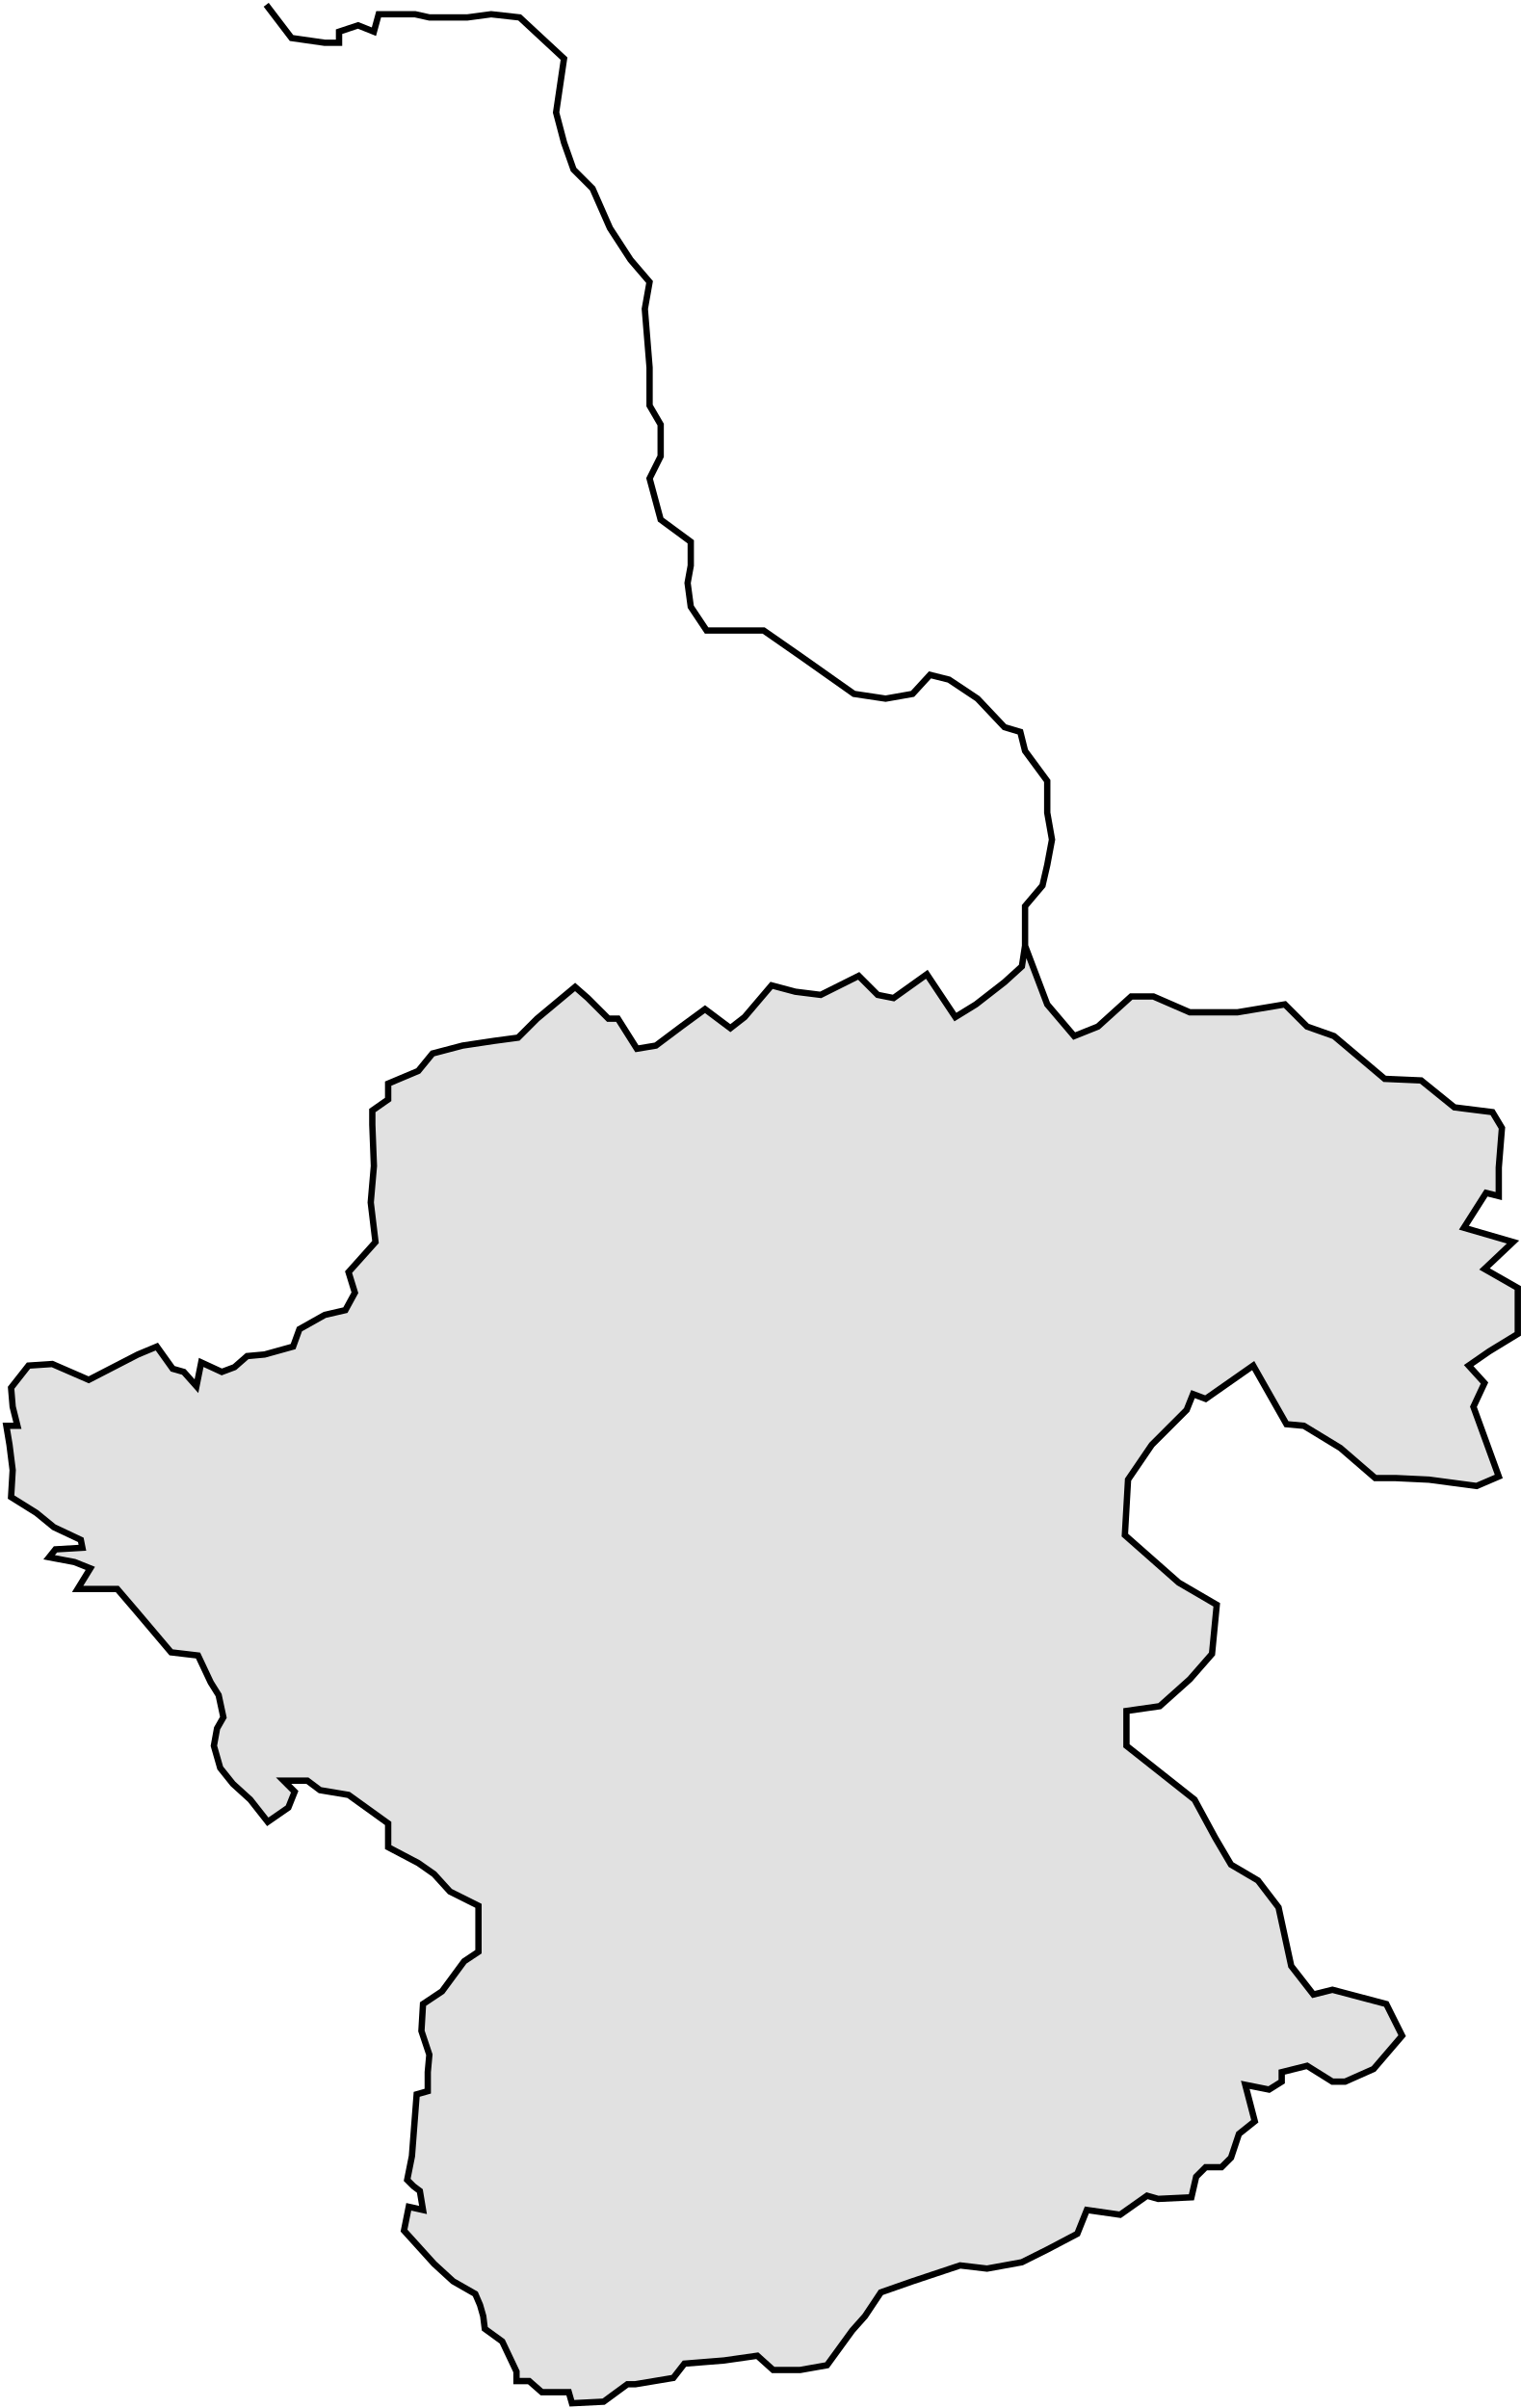
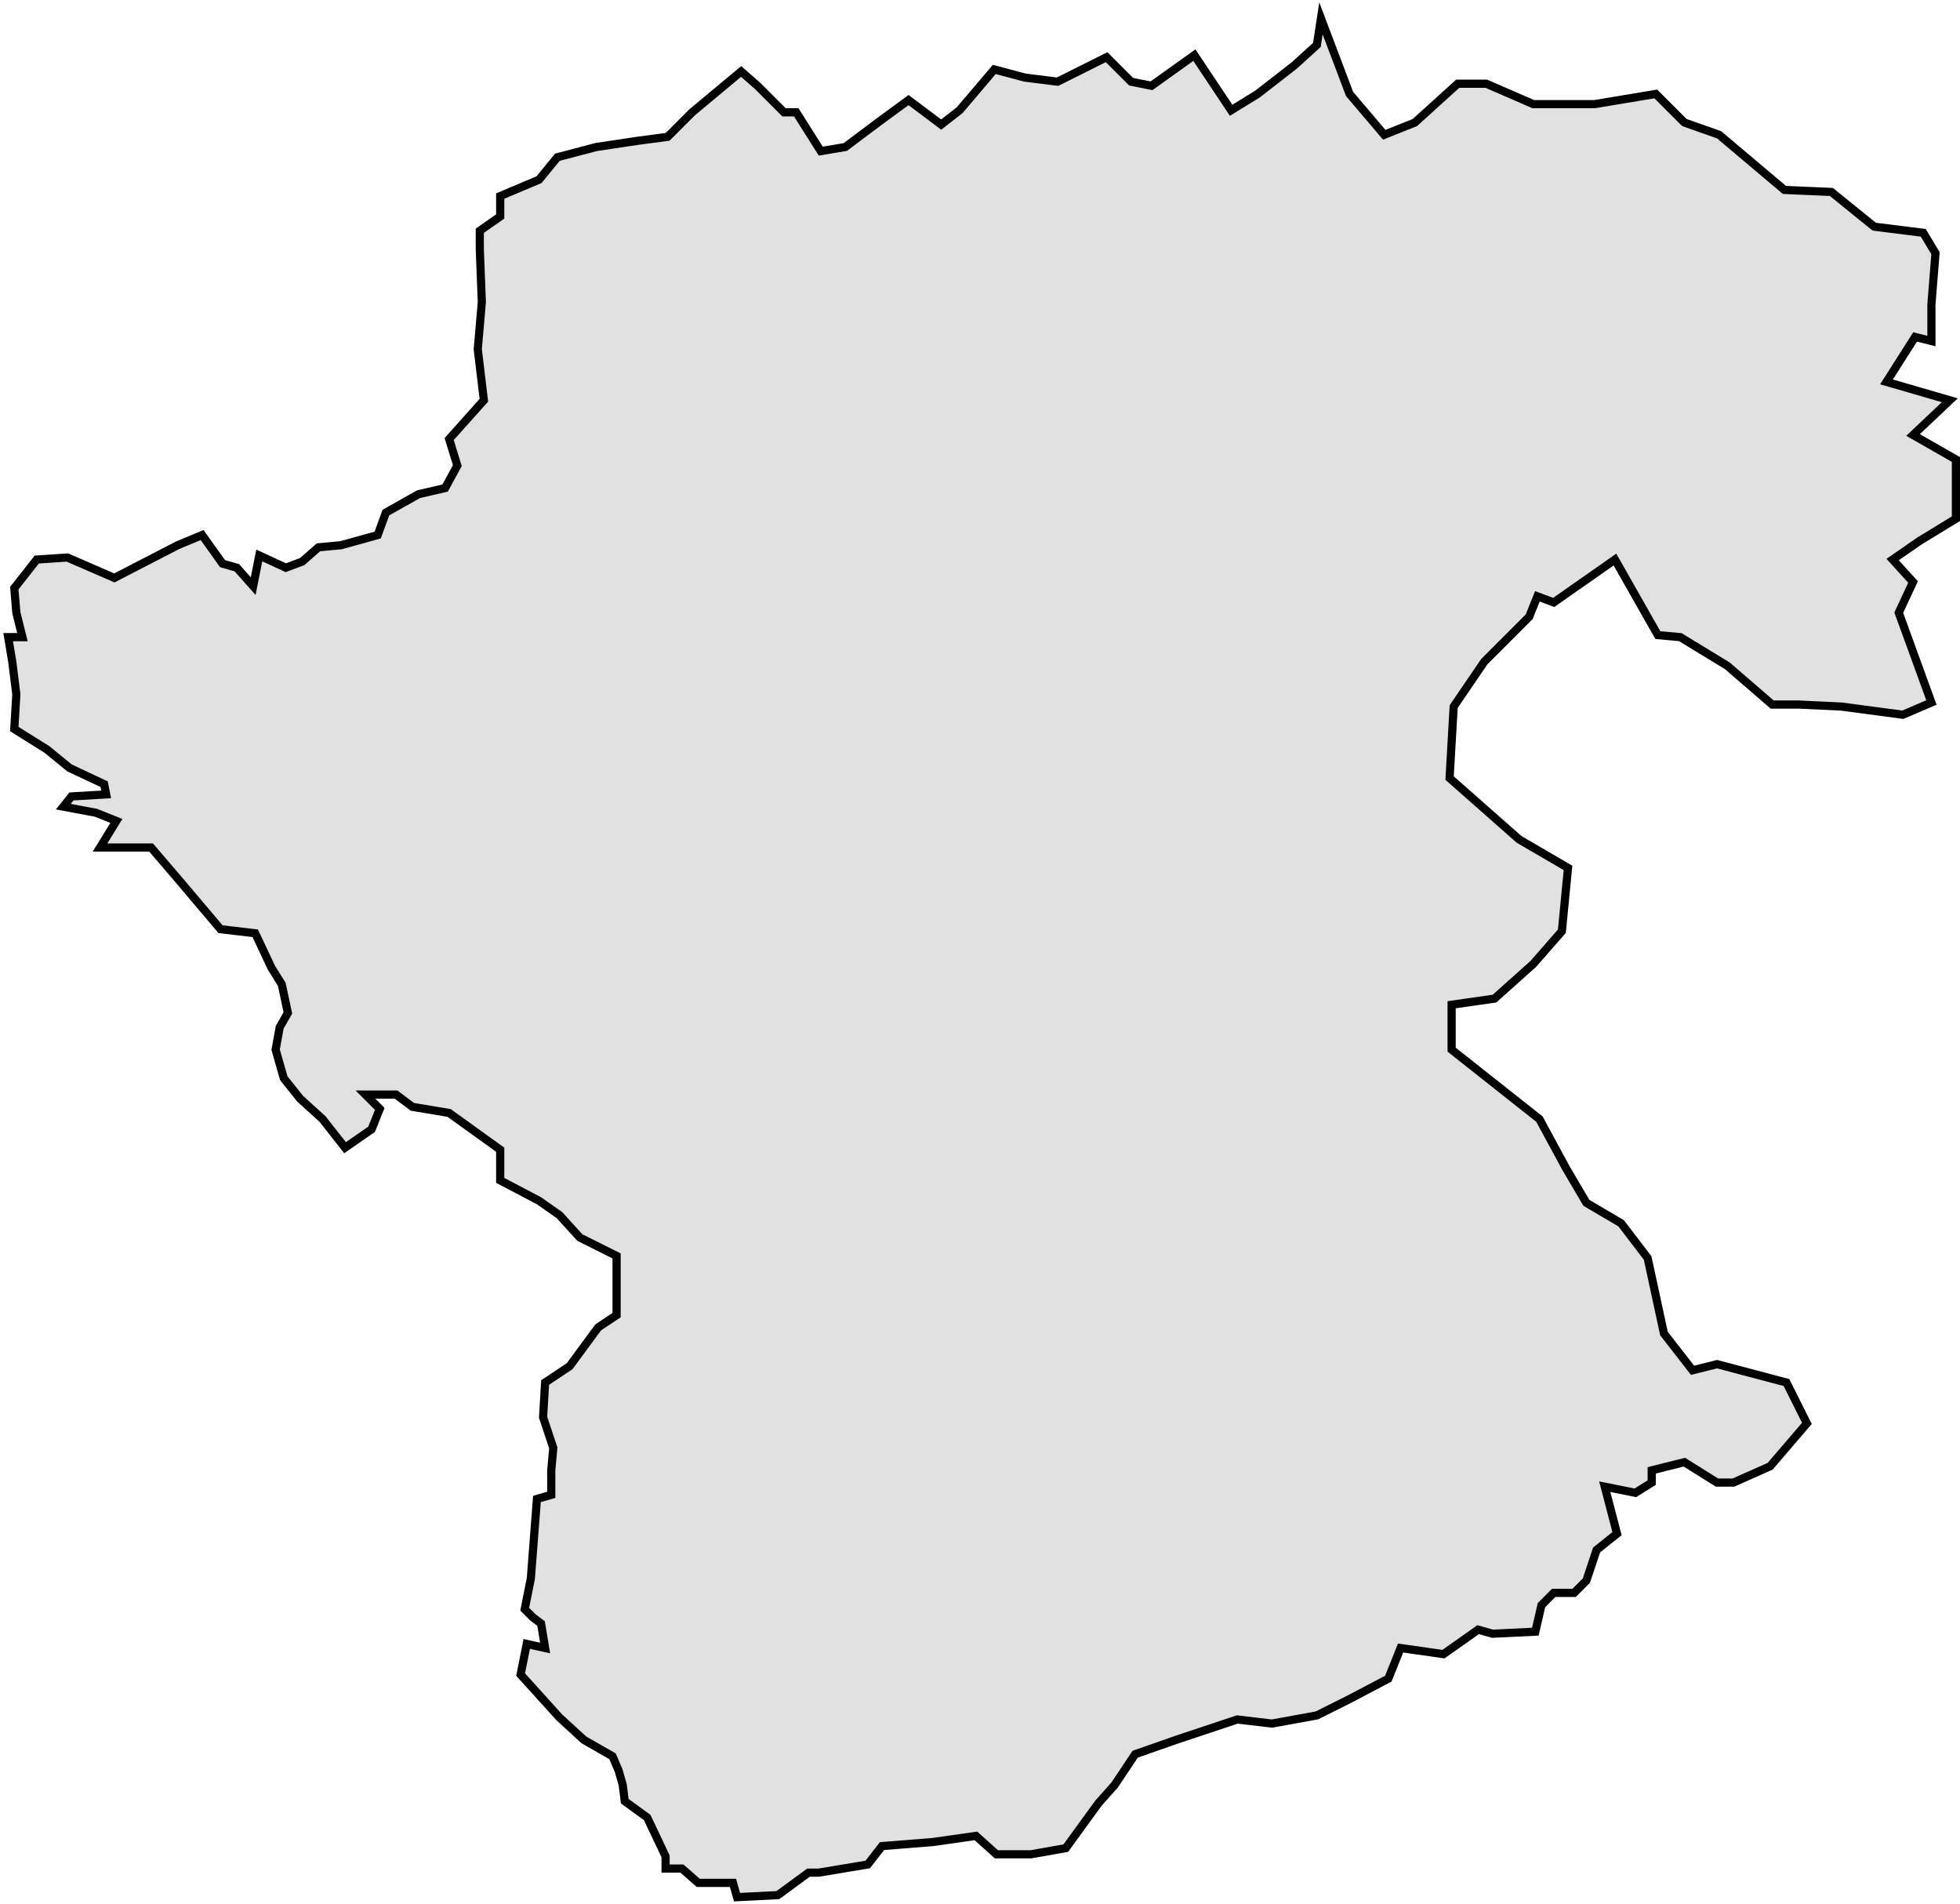
- <svg xmlns="http://www.w3.org/2000/svg" width="480" height="760" viewBox="0 0 480 760" fill="none">
-   <path d="M330.5 317L323.5 298.5L322.5 305L317 310L308 317L301.5 321L292.5 307.5L282 315L277 314L271 308L259 314L251 313L243.5 311L235 321L230.5 324.5L222.5 318.5L215 324L207 330L201 331L195 321.5H192L185.5 315L181.5 311.5L169.5 321.5L163.5 327.5L156 328.5L146 330L136.5 332.5L132 338L122.5 342V347L117.5 350.5V355L118 368L117 379.5L118.5 392L110 401.5L112 408L109 413.5L102.5 415L94.5 419.5L92.5 425L83.5 427.5L78 428L74 431.5L70 433L63.5 430L62 437.5L58 433L54.5 432L49.5 425L43.5 427.5L28 435.5L16.5 430.5L9 431L3.5 438L4 444L5.5 450H2L3 456L4 464L3.5 472.5L11.5 477.5L17 482L25.5 486L26 488.5L17.5 489L15.5 491.5L23.5 493L28.5 495L24.5 501.5H37L43 508.5L54 521.5L62.5 522.5L66.5 531L69 535L70.5 542L68.5 545.5L67.5 551L69.5 558L73.5 563L79 568L84.5 575L91 570.5L93 565.5L89.5 562H97L101 565L110 566.5L122.5 575.5V583L132 588L137 591.5L142 597L151 601.5V616L146.5 619L139.5 628.5L133.5 632.5L133 641L135.5 648.5L135 654V660L131.5 661L130 680.5L128.5 688L130.5 690L132.5 691.5L133.5 697.5L129 696.5L127.5 704L137 714.5L143 720L150 724L151.5 727.5L152.5 731L153 735L158.5 739L163 748.5V751.5H167L171 755H179.5L180.5 758.5L190.5 758L198 752.5H200.5L212.5 750.5L216 746L228.5 745L239 743.5L244 748H252.5L261 746.5L269 735.5L273 731L278 723.5L288 720L292.5 718.5L303 715L311.5 716L322.5 714L330.5 710L340 705L343 697.5L353.5 699L362 693L365.5 694L376 693.5L377.5 687L380.5 684H385.5L388.5 681L391 673.5L396 669.5L393 658L400.5 659.5L404.5 657V654L412.5 652L420.5 657H424.5L433.5 653L442.5 642.5L437.5 632.5L420.5 628L414.5 629.5L407.5 620.5L403.5 602L397 593.5L388.5 588.5L383.5 580L377 568L355.5 551V540L366 538.5L375.5 530L382.5 522L384 506.5L372 499.5L355 484.5L356 467L363.5 456L374.5 445L376.5 440L380.5 441.5L395.5 431L406 449.5L411.5 450L423 457L434 466.5H440.5L451 467L466 469L473 466L465 444L468.5 436.5L463.5 431L470 426.5L479 421V406.5L468.5 400.5L477.5 392L462 387.5L469 376.5L473 377.5V368.5L474 356L471 351L459 349.5L448.5 341L437 340.5L421 327L412.5 324L405.5 317L390.5 319.5H375.5L364 314.5H357L346.5 324L339 327L330.5 317Z" fill="#D9D9D9" fill-opacity="0.8" />
-   <path d="M84 1.5L92 12L102.5 13.5H107V10L113 8L118 10L119.5 4.5H131L135.5 5.5H147.5L155 4.5L164 5.5L178 18.5L175.5 35.5L178 45L181 53.5L187 59.5L192.5 72L199 82L205 89L203.5 97.5L205 116V128L208.5 134V144L205 151L208.5 164L218 171V178.5L217 184L218 191.5L223 199H232H241L252.5 207L269.5 219L279.5 220.5L288 219L293.5 213L299.5 214.5L308.5 220.5L317 229.5L322 231L323.5 237L330.5 246.5V256.5L332 265L330.5 273L329 279.5L323.5 286V298.5M323.5 298.5L330.5 317L339 327L346.5 324L357 314.5H364L375.5 319.5H390.5L405.5 317L412.5 324L421 327L437 340.5L448.5 341L459 349.5L471 351L474 356L473 368.5V377.5L469 376.5L462 387.5L477.5 392L468.5 400.5L479 406.5V421L470 426.5L463.5 431L468.5 436.5L465 444L473 466L466 469L451 467L440.5 466.5H434L423 457L411.5 450L406 449.5L395.5 431L380.5 441.5L376.5 440L374.5 445L363.5 456L356 467L355 484.5L372 499.5L384 506.5L382.5 522L375.5 530L366 538.5L355.5 540V551L377 568L383.5 580L388.5 588.5L397 593.5L403.5 602L407.5 620.5L414.5 629.5L420.5 628L437.5 632.5L442.5 642.5L433.5 653L424.5 657H420.5L412.5 652L404.5 654V657L400.5 659.5L393 658L396 669.5L391 673.5L388.5 681L385.5 684H380.5L377.5 687L376 693.5L365.5 694L362 693L353.5 699L343 697.5L340 705L330.5 710L322.5 714L311.5 716L303 715L292.5 718.5L288 720L278 723.5L273 731L269 735.5L261 746.5L252.5 748H244L239 743.5L228.5 745L216 746L212.5 750.5L200.5 752.5H198L190.5 758L180.5 758.5L179.5 755H171L167 751.5H163V748.5L158.5 739L153 735L152.5 731L151.5 727.5L150 724L143 720L137 714.5L127.5 704L129 696.5L133.5 697.5L132.5 691.5L130.5 690L128.5 688L130 680.5L131.5 661L135 660V654L135.5 648.5L133 641L133.5 632.5L139.5 628.5L146.5 619L151 616V601.5L142 597L137 591.5L132 588L122.5 583V575.5L110 566.5L101 565L97 562H89.5L93 565.5L91 570.5L84.5 575L79 568L73.5 563L69.5 558L67.5 551L68.5 545.5L70.5 542L69 535L66.5 531L62.5 522.5L54 521.5L43 508.5L37 501.5H24.5L28.5 495L23.5 493L15.5 491.5L17.5 489L26 488.5L25.5 486L17 482L11.5 477.5L3.5 472.5L4 464L3 456L2 450H5.5L4 444L3.5 438L9 431L16.5 430.5L28 435.5L43.5 427.5L49.5 425L54.5 432L58 433L62 437.5L63.5 430L70 433L74 431.5L78 428L83.5 427.5L92.5 425L94.5 419.5L102.5 415L109 413.5L112 408L110 401.5L118.5 392L117 379.5L118 368L117.5 355V350.5L122.5 347V342L132 338L136.5 332.5L146 330L156 328.5L163.5 327.5L169.5 321.5L181.5 311.5L185.5 315L192 321.5H195L201 331L207 330L215 324L222.5 318.5L230.5 324.5L235 321L243.5 311L251 313L259 314L271 308L277 314L282 315L292.5 307.5L301.5 321L308 317L317 310L322.5 305L323.5 298.5Z" stroke="black" stroke-width="2" />
+ <svg xmlns="http://www.w3.org/2000/svg" width="480" height="466" viewBox="0 0 480 466" fill="none">
+   <path d="M330.5 23L323.5 4.5L322.5 11L317 16L308 23L301.5 27L292.5 13.5L282 21L277 20L271 14L259 20L251 19L243.5 17L235 27L230.5 30.5L222.5 24.5L215 30L207 36L201 37L195 27.5H192L185.5 21L181.5 17.5L169.5 27.5L163.5 33.5L156 34.5L146 36L136.5 38.5L132 44L122.5 48V53L117.5 56.5V61L118 74L117 85.5L118.5 98L110 107.5L112 114L109 119.5L102.5 121L94.5 125.5L92.5 131L83.5 133.5L78 134L74 137.5L70 139L63.5 136L62 143.5L58 139L54.5 138L49.5 131L43.5 133.5L28 141.5L16.5 136.5L9 137L3.5 144L4 150L5.5 156H2L3 162L4 170L3.5 178.5L11.5 183.5L17 188L25.5 192L26 194.5L17.5 195L15.5 197.5L23.5 199L28.5 201L24.5 207.5H37L43 214.5L54 227.5L62.5 228.5L66.5 237L69 241L70.5 248L68.5 251.5L67.5 257L69.5 264L73.5 269L79 274L84.5 281L91 276.5L93 271.5L89.5 268H97L101 271L110 272.5L122.5 281.5V289L132 294L137 297.5L142 303L151 307.5V322L146.5 325L139.5 334.5L133.5 338.5L133 347L135.5 354.5L135 360V366L131.5 367L130 386.5L128.5 394L130.5 396L132.5 397.5L133.5 403.5L129 402.5L127.5 410L137 420.5L143 426L150 430L151.5 433.5L152.5 437L153 441L158.5 445L163 454.5V457.5H167L171 461H179.5L180.5 464.5L190.5 464L198 458.5H200.5L212.5 456.5L216 452L228.5 451L239 449.5L244 454H252.5L261 452.5L269 441.5L273 437L278 429.5L288 426L292.5 424.5L303 421L311.5 422L322.5 420L330.5 416L340 411L343 403.5L353.5 405L362 399L365.5 400L376 399.5L377.5 393L380.5 390H385.5L388.5 387L391 379.5L396 375.5L393 364L400.5 365.5L404.5 363V360L412.5 358L420.5 363H424.5L433.5 359L442.5 348.5L437.5 338.5L420.5 334L414.5 335.5L407.5 326.5L403.5 308L397 299.5L388.5 294.5L383.5 286L377 274L355.5 257V246L366 244.5L375.5 236L382.5 228L384 212.5L372 205.5L355 190.5L356 173L363.5 162L374.5 151L376.5 146L380.5 147.5L395.5 137L406 155.5L411.5 156L423 163L434 172.5H440.5L451 173L466 175L473 172L465 150L468.5 142.5L463.5 137L470 132.5L479 127V112.5L468.5 106.5L477.5 98L462 93.5L469 82.5L473 83.5V74.5L474 62L471 57L459 55.5L448.5 47L437 46.5L421 33L412.5 30L405.5 23L390.5 25.5H375.5L364 20.5H357L346.5 30L339 33L330.5 23Z" fill="#D9D9D9" fill-opacity="0.8" stroke="black" stroke-width="2" />
</svg>
